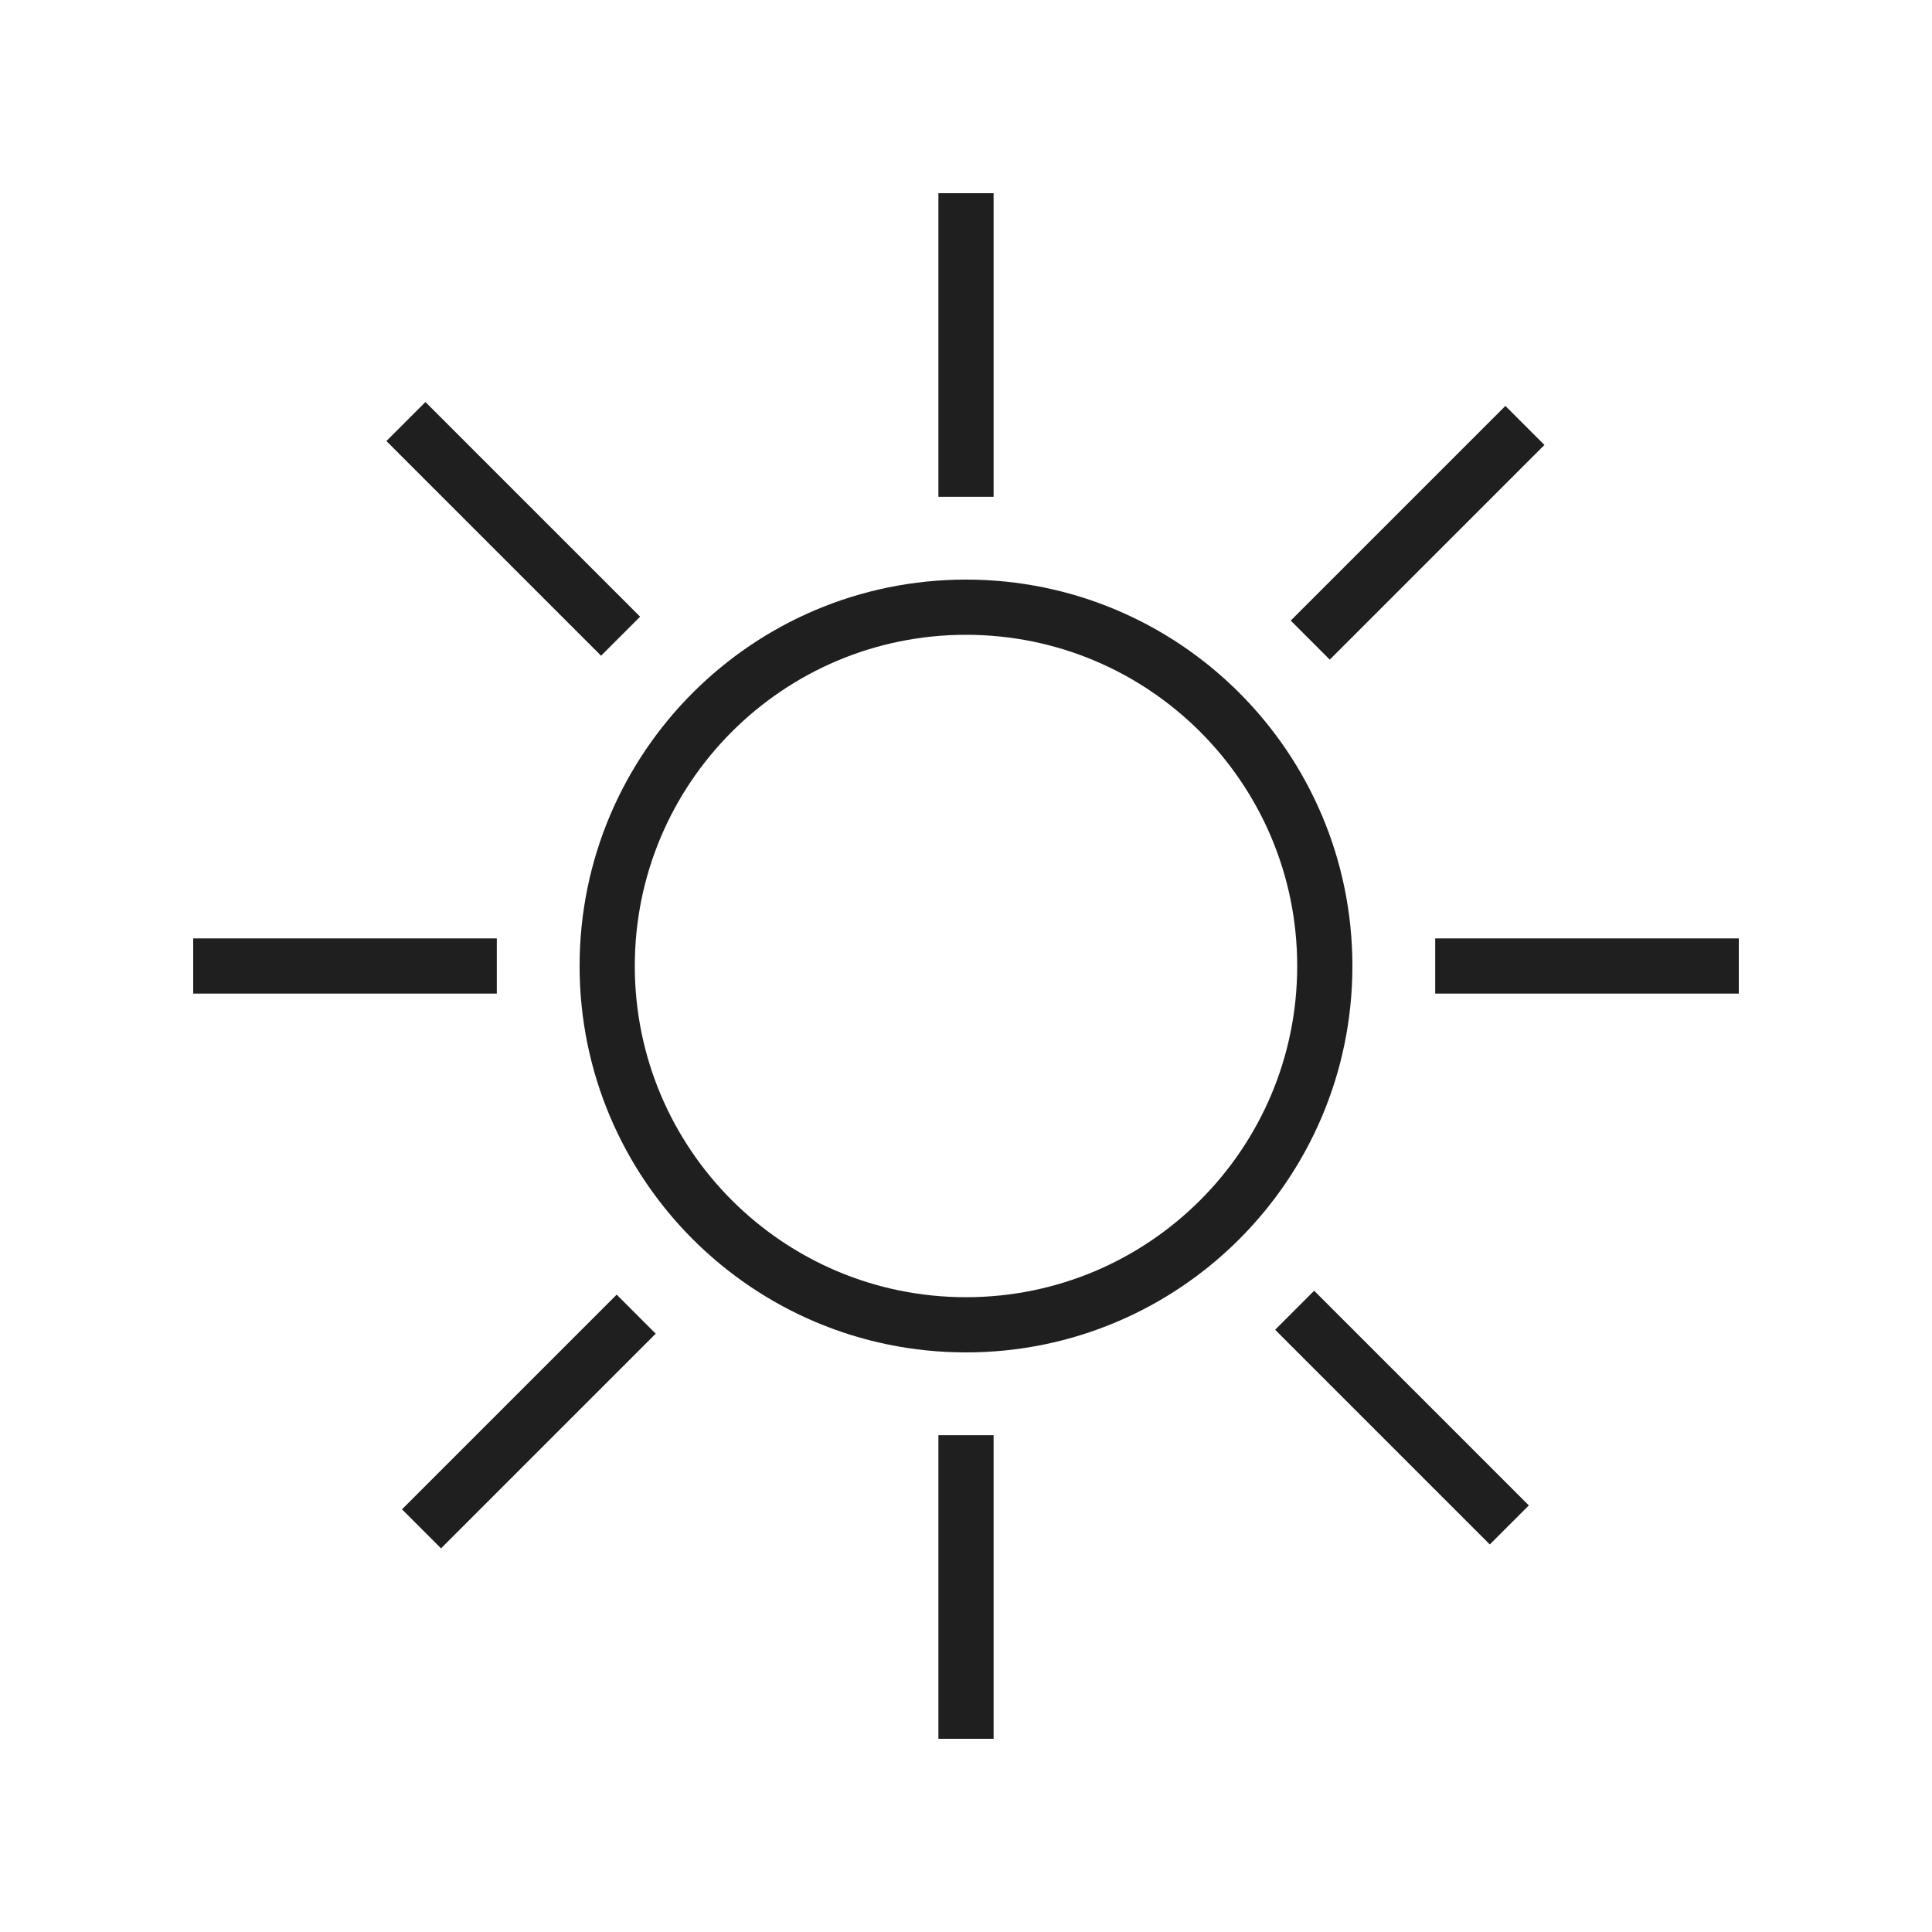
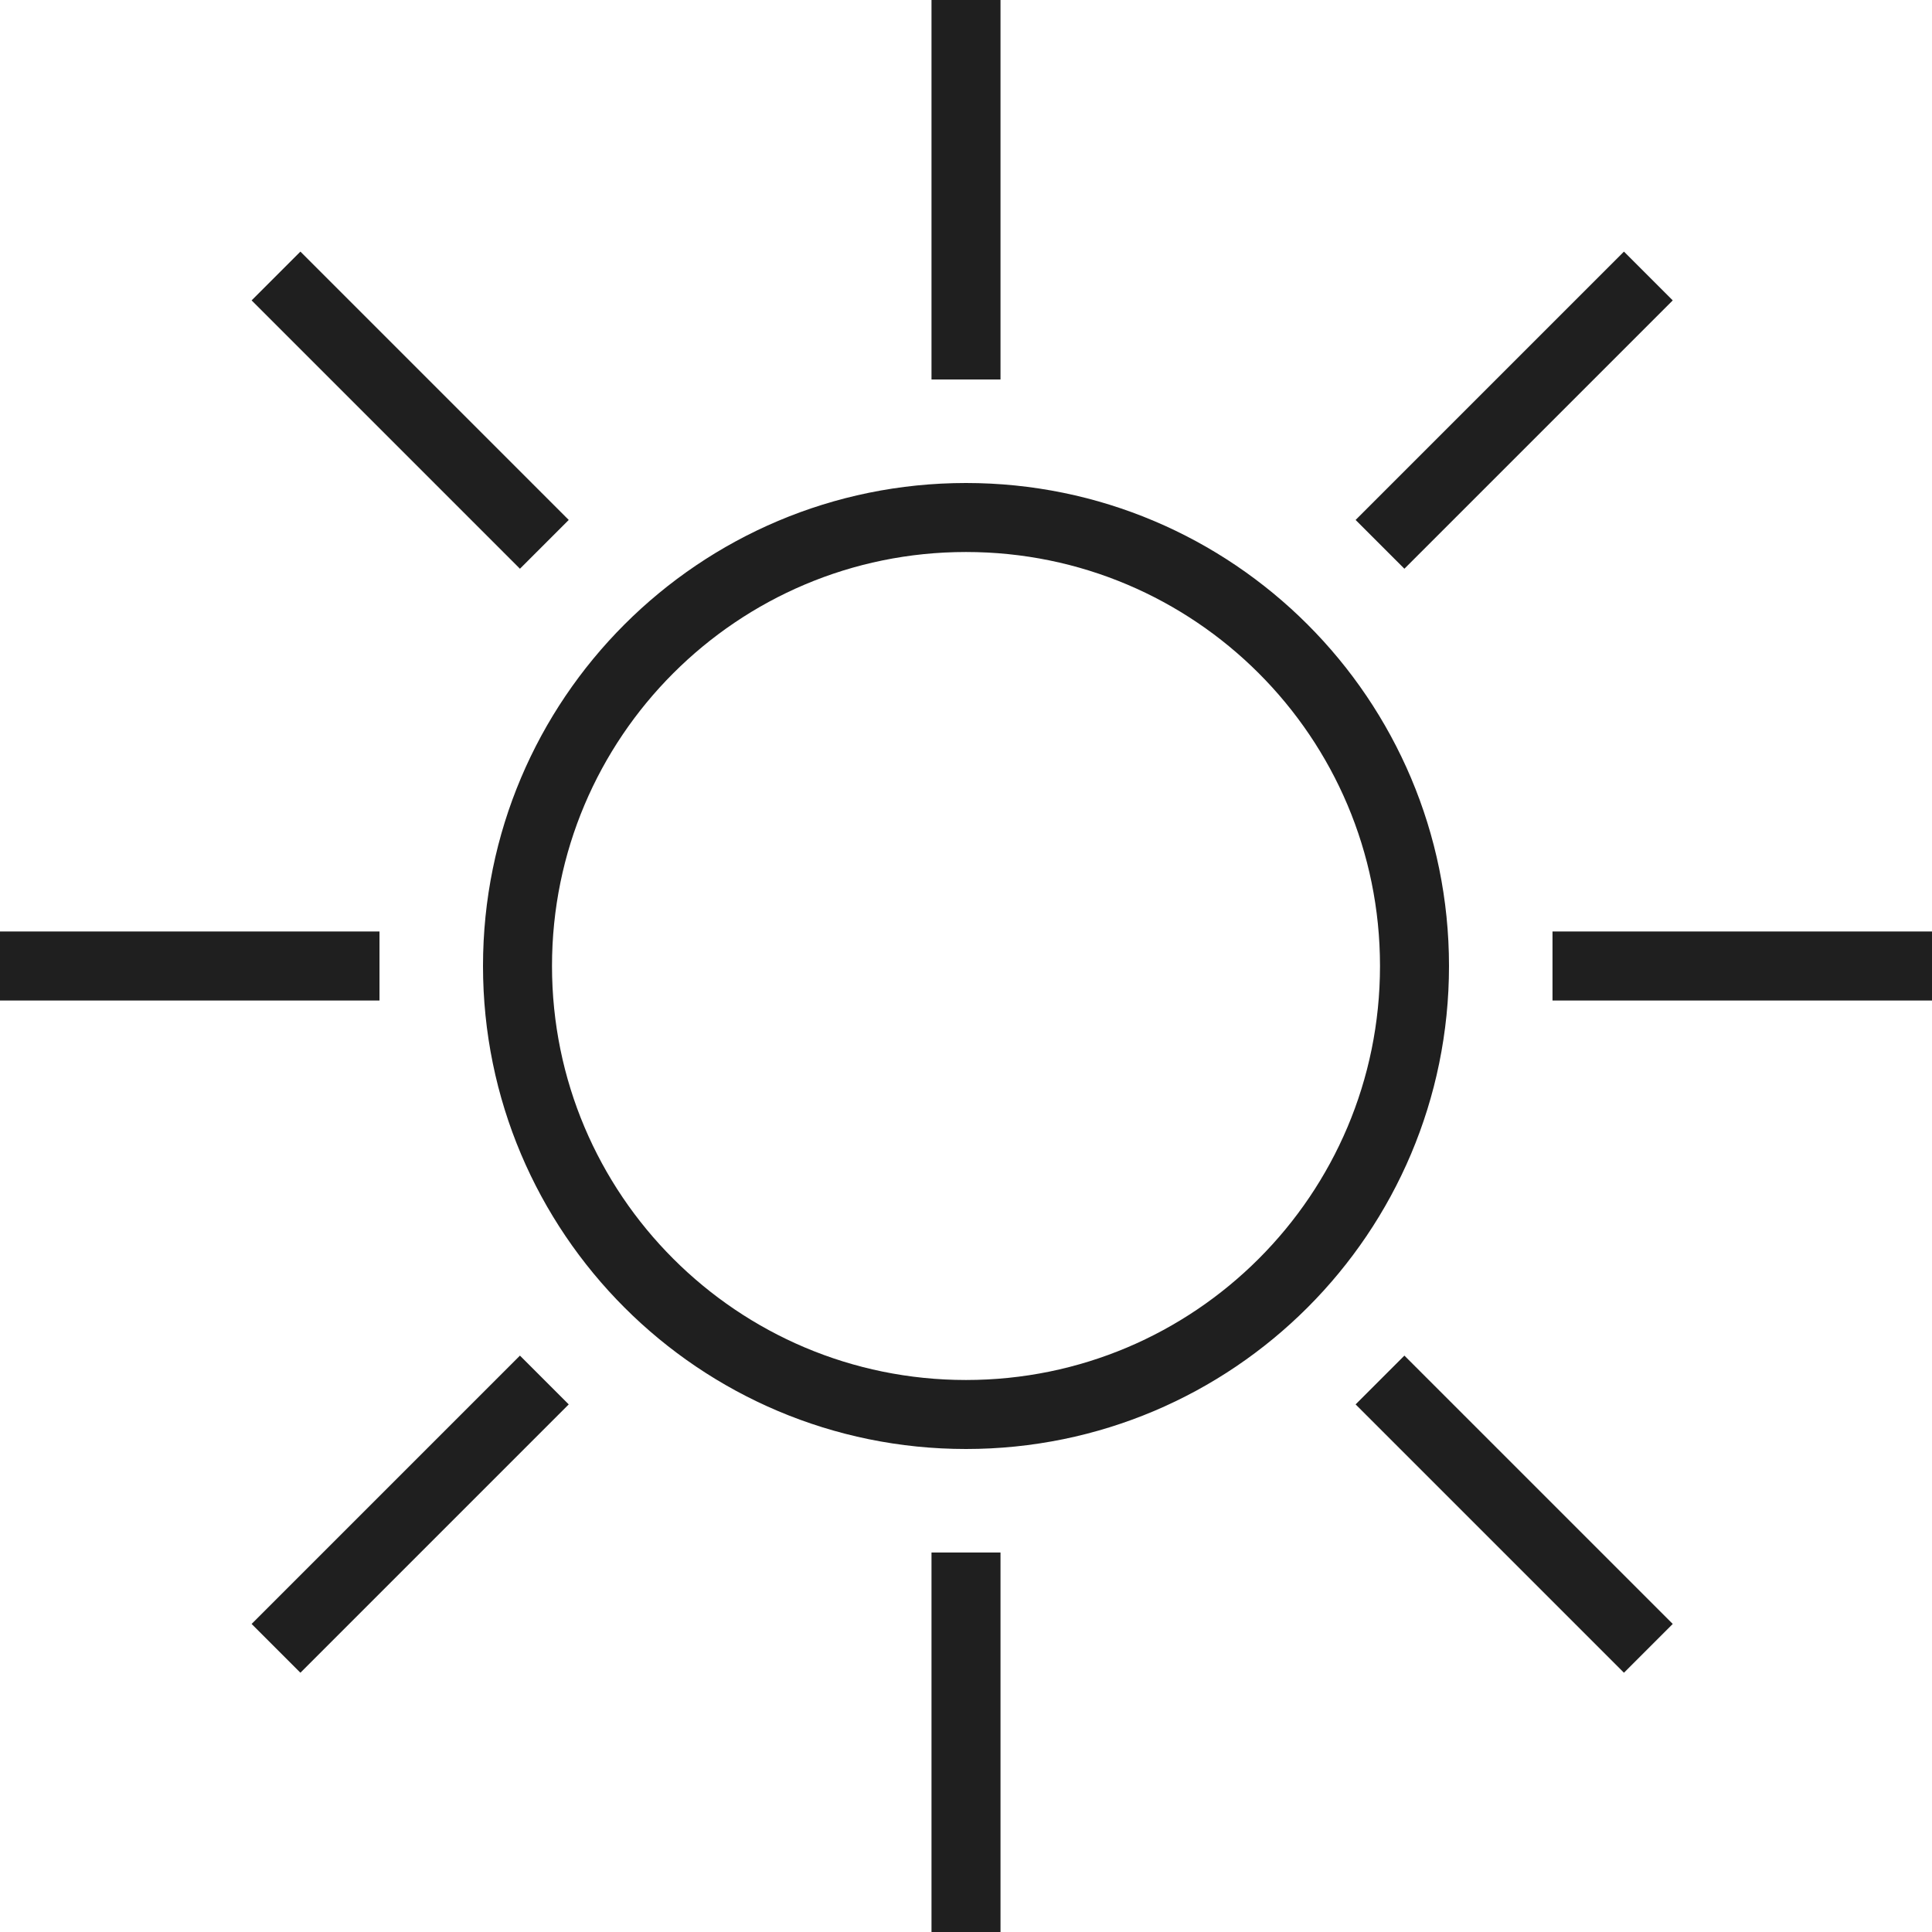
- <svg xmlns="http://www.w3.org/2000/svg" width="70" height="70" viewBox="0 0 70 70" fill="none">
-   <path d="M48 35C48 42.18 42.18 48 35 48C27.82 48 22 42.18 22 35C22 27.82 27.82 22 35 22C42.18 22 48 27.82 48 35Z" stroke="#1F1F1F" stroke-width="2" />
-   <rect x="34" y="7" width="2" height="11" fill="#1F1F1F" />
-   <rect x="34" y="52" width="2" height="11" fill="#1F1F1F" />
-   <rect x="14" y="15.98" width="2" height="11" transform="rotate(-45 14 15.9799)" fill="#1F1F1F" />
-   <rect x="46.2" y="48.18" width="2" height="11" transform="rotate(-45 46.2 48.1799)" fill="#1F1F1F" />
-   <rect x="7" y="36" width="2" height="11" transform="rotate(-90 7 36)" fill="#1F1F1F" />
-   <rect x="52" y="36" width="2" height="11" transform="rotate(-90 52 36)" fill="#1F1F1F" />
-   <rect x="48.18" y="23.899" width="2" height="11" transform="rotate(-135 48.1799 23.8995)" fill="#1F1F1F" />
-   <rect x="15.98" y="56.099" width="2" height="11" transform="rotate(-135 15.9799 56.0995)" fill="#1F1F1F" />
+ <svg xmlns="http://www.w3.org/2000/svg" viewBox="0 0 56 56" fill="none" stroke="#1F1F1F" stroke-width="2">
+   <path d="M28 0V11M28 45V56M45 28H56M40 15.778L47.778 8M8 47.778L15.778 40M0 28H11M8 8L15.778 15.778M40 40L47.778 47.778M41 28C41 35.18 35.18 41 28 41C20.82 41 15 35.18 15 28C15 20.82 20.82 15 28 15C35.18 15 41 20.82 41 28Z" />
</svg>
